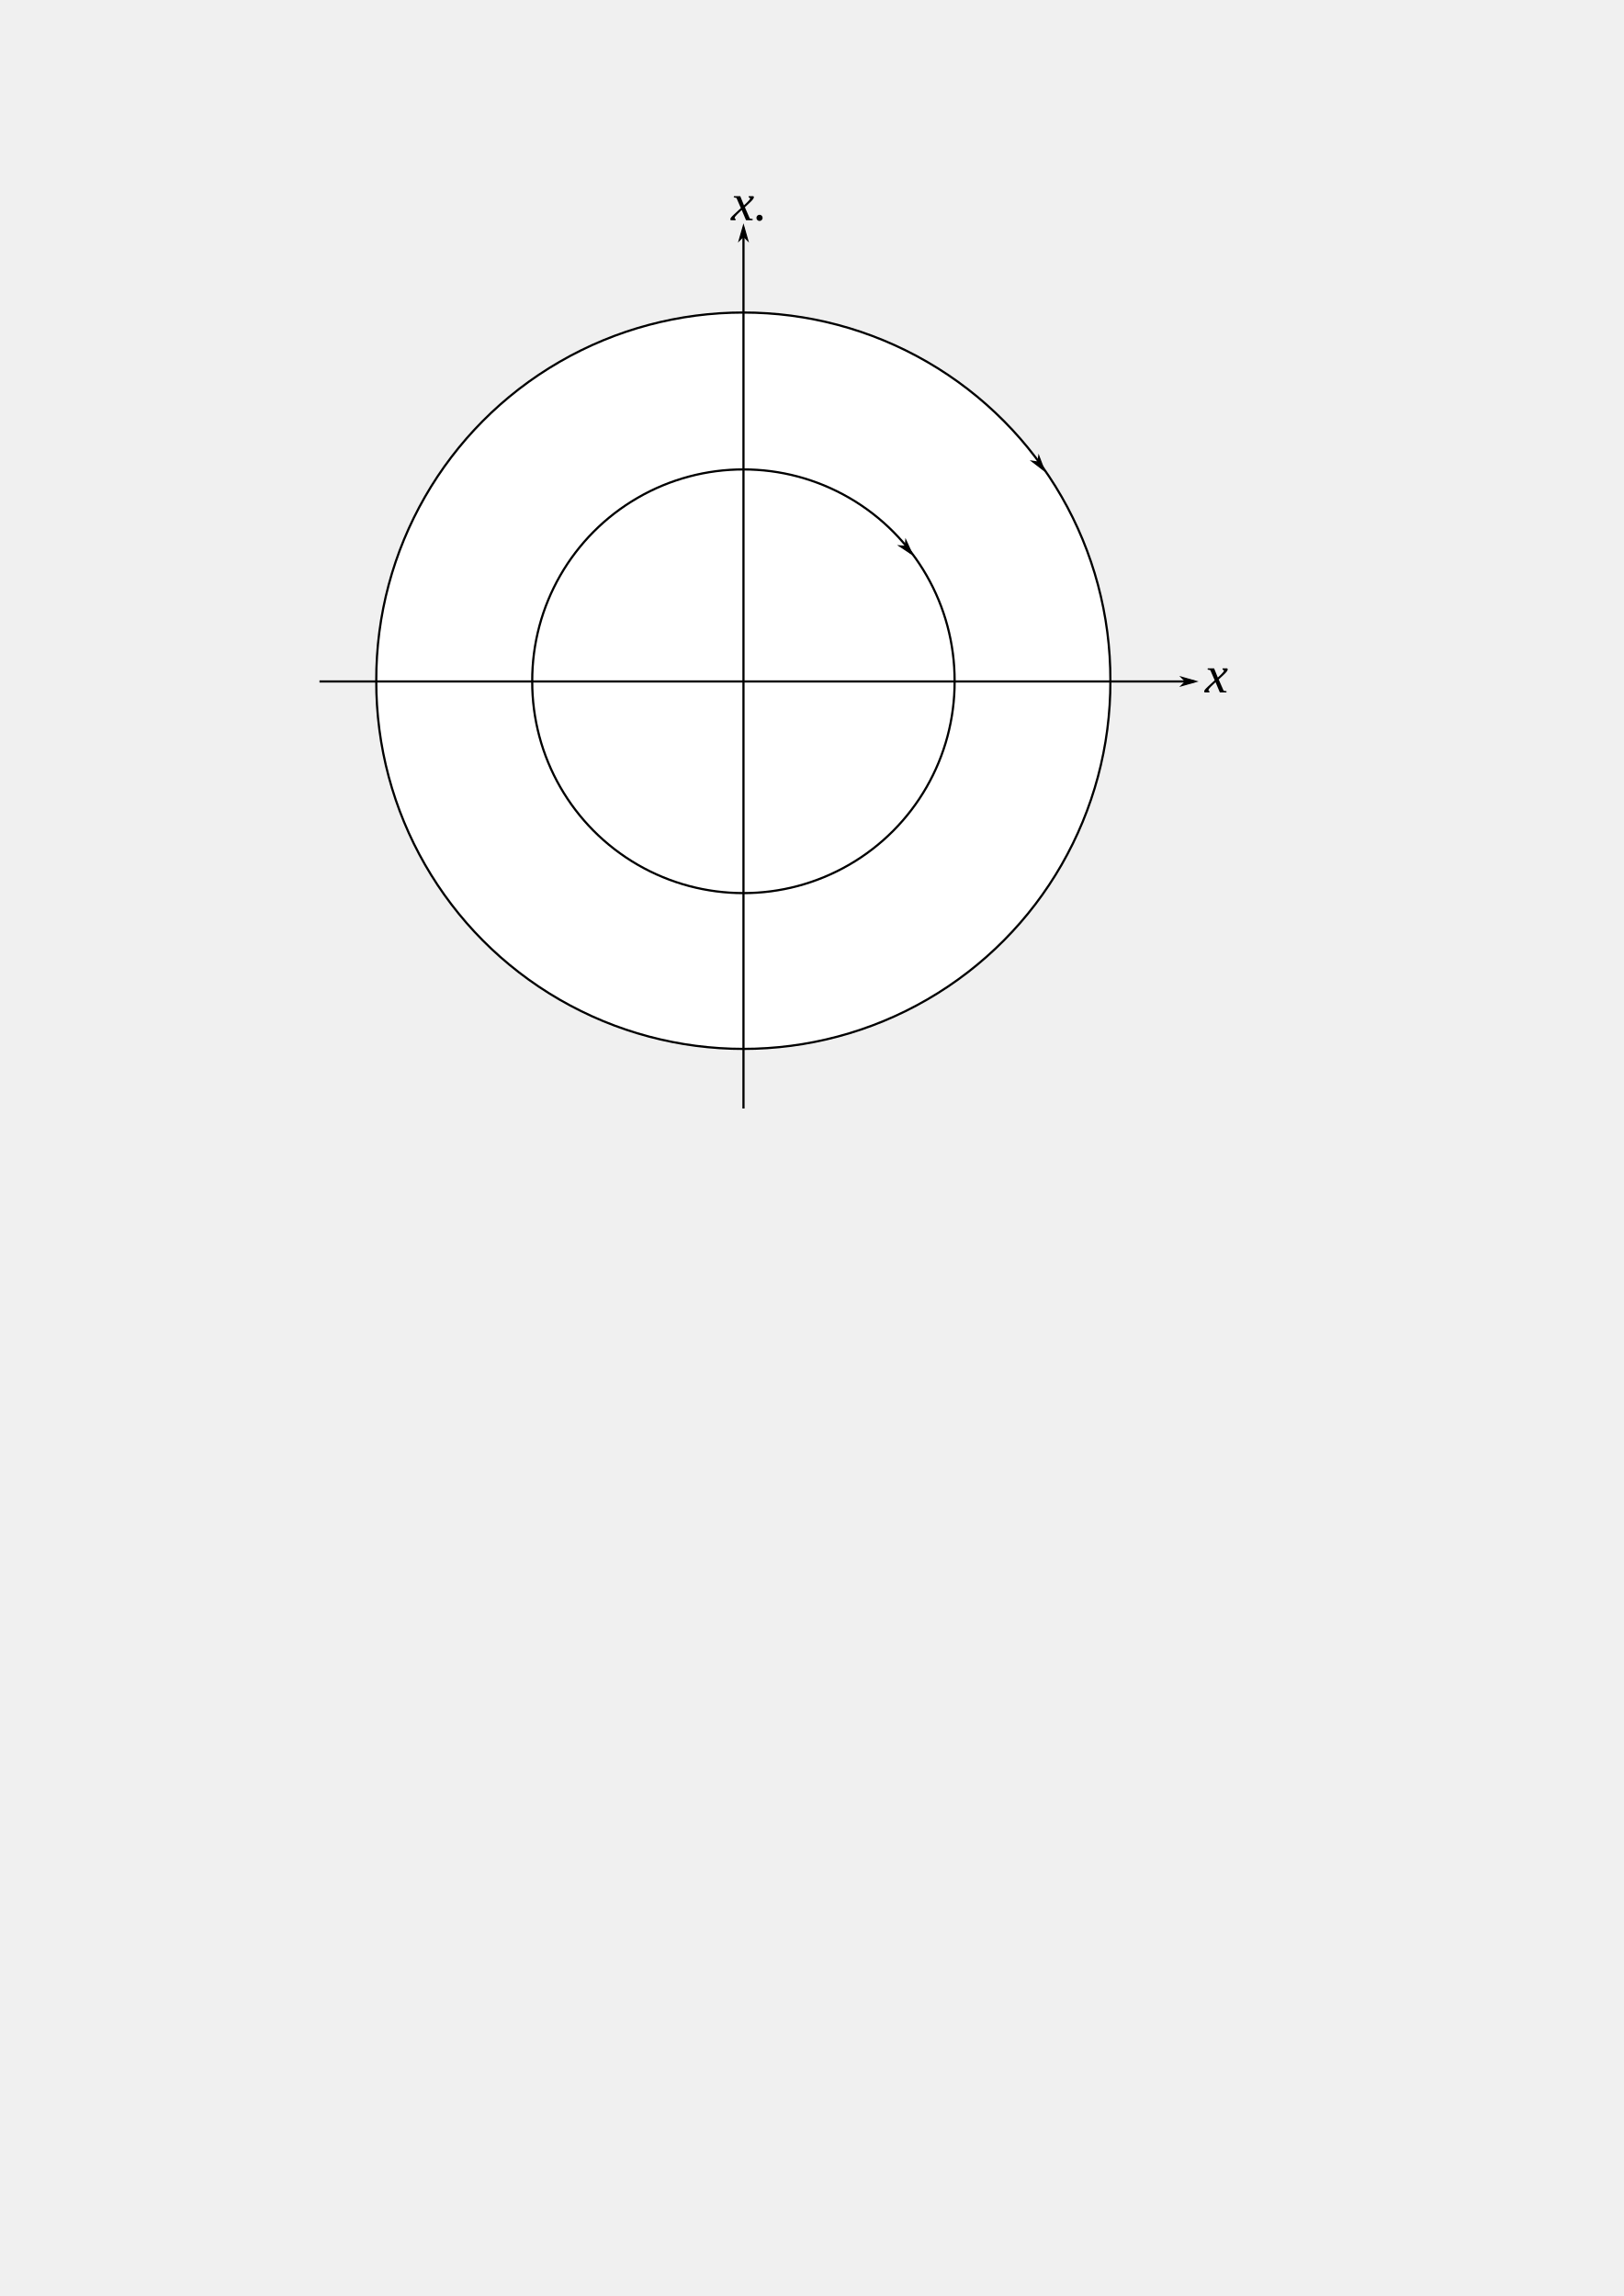
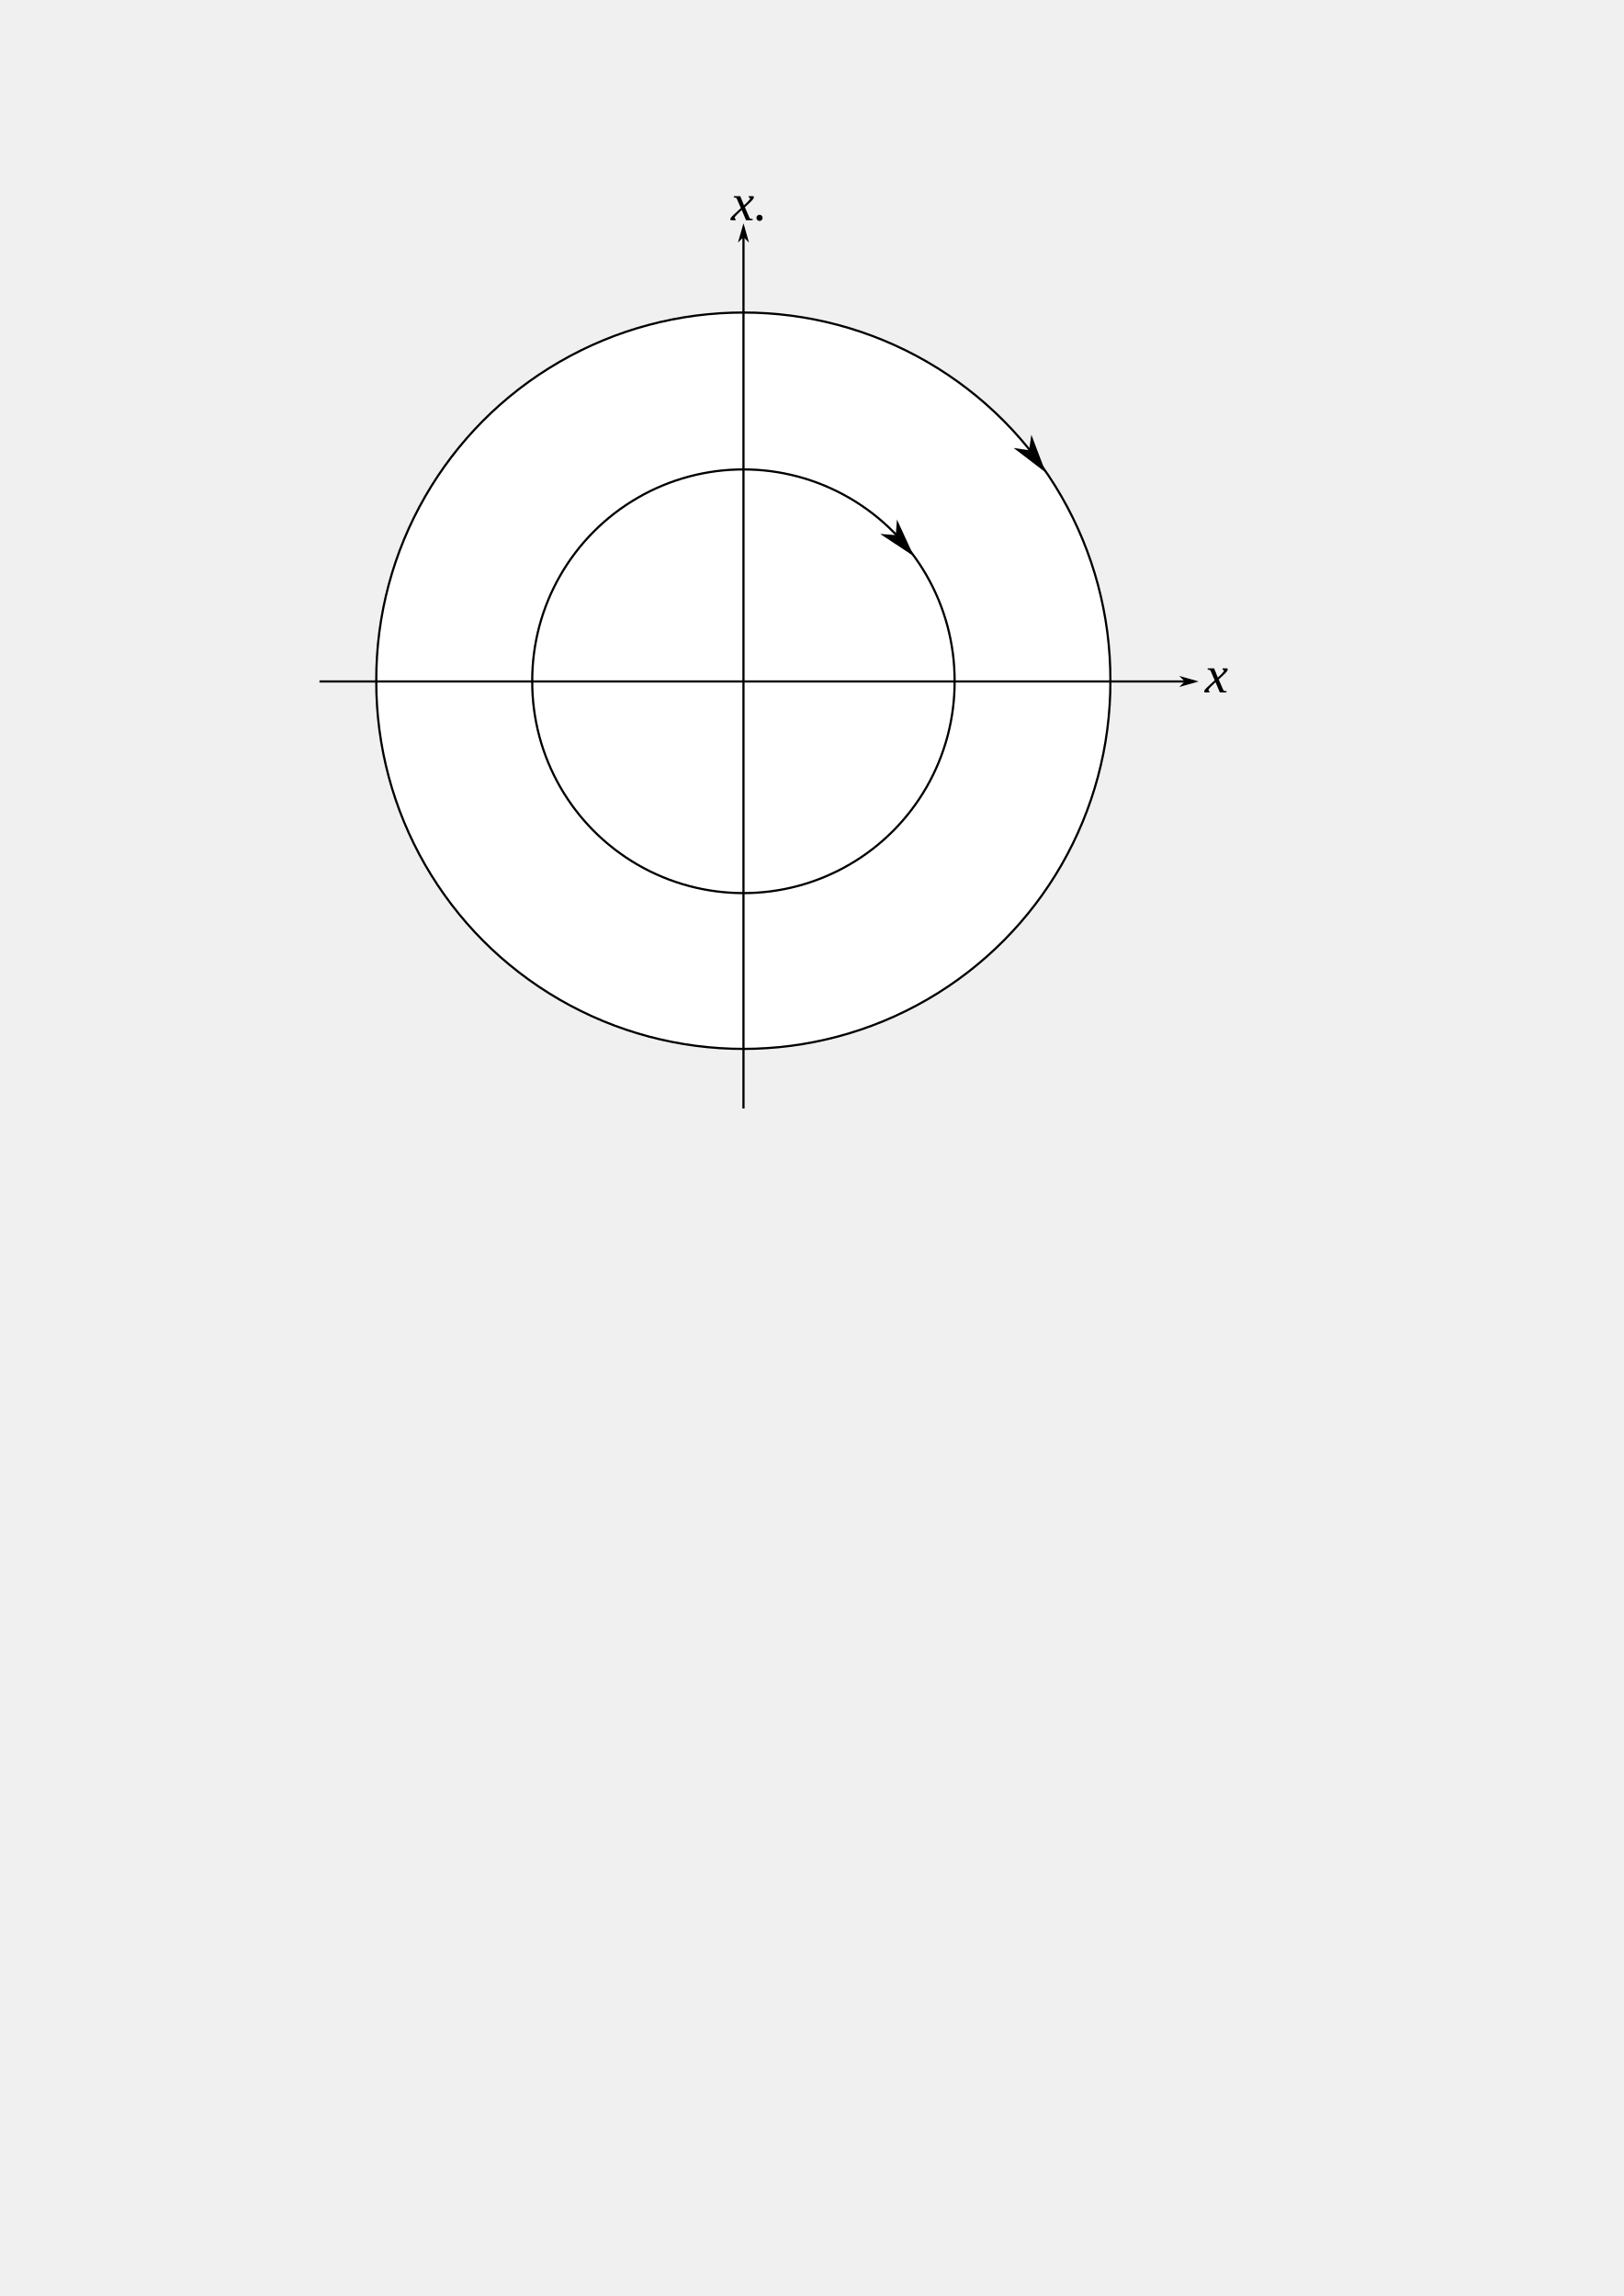
<svg xmlns="http://www.w3.org/2000/svg" width="744.094" height="1052.362" id="svg5654">
  <defs id="defs5656">
+     <marker orient="auto" refY="0.0" refX="0.0" id="Arrow1Lend" style="overflow:visible;">
+       <path id="path3335" d="M 0.0,0.0 L 5.0,-5.0 L -12.5,0.0 L 5.0,5.0 L 0.0,0.0 z " style="fill-rule:evenodd;stroke:#000000;stroke-width:1.0pt;marker-start:none;" transform="scale(0.8) rotate(180) translate(12.5,0)" />
+     </marker>
    <marker orient="auto" refY="0.0" refX="0.0" id="Arrow1Mend" style="overflow:visible;">
      <path id="path3169" d="M 0.0,0.0 L 5.0,-5.0 L -12.5,0.0 L 5.0,5.0 L 0.0,0.0 z " style="fill-rule:evenodd;stroke:#000000;stroke-width:1.0pt;marker-start:none;" transform="scale(0.4) rotate(180) translate(10,0)" />
    </marker>
  </defs>
  <g id="layer1">
    <path transform="matrix(1.738007,0,0,1.738007,-262.0706,-251.3688)" d="M 443.571,324.148 A 96.786,96.786 0 1 1 250,324.148 A 96.786,96.786 0 1 1 443.571,324.148 z" id="path6696" style="opacity:1;fill:#ffffff;fill-opacity:1;stroke:#000000;stroke-width:0.575;stroke-miterlimit:4;stroke-dasharray:none;stroke-dashoffset:0;stroke-opacity:1" />
    <path style="opacity:1;fill:#ffffff;fill-opacity:1;stroke:#000000;stroke-width:1;stroke-miterlimit:4;stroke-dasharray:none;stroke-dashoffset:0;stroke-opacity:1" id="path6694" d="M 443.571,324.148 A 96.786,96.786 0 1 1 250,324.148 A 96.786,96.786 0 1 1 443.571,324.148 z" transform="translate(-6.09681,-11.89404)" />
    <path style="fill:none;fill-rule:evenodd;stroke:#000000;stroke-width:1px;stroke-linecap:butt;stroke-linejoin:miter;marker-end:url(#Arrow1Mend);stroke-opacity:1" d="M 340.714,508.076 L 340.714,104.301" id="path6173" />
    <path id="path6692" d="M 146.411,312.344 L 547.333,312.344" style="fill:none;fill-rule:evenodd;stroke:#000000;stroke-width:1px;stroke-linecap:butt;stroke-linejoin:miter;marker-end:url(#Arrow1Mend);stroke-opacity:1" />
-     <path style="fill:none;fill-rule:evenodd;stroke:#000000;stroke-width:1px;stroke-linecap:butt;stroke-linejoin:miter;stroke-opacity:1;marker-end:url(#Arrow1Mend)" d="M 415.893,251.559 L 417.5,253.434" id="path6698" />
-     <path style="fill:none;fill-rule:evenodd;stroke:#000000;stroke-width:1px;stroke-linecap:butt;stroke-linejoin:miter;marker-end:url(#Arrow1Mend);stroke-opacity:1" d="M 477.146,213.781 L 478.034,214.973" id="path7217" />
+     <path style="fill:none;fill-rule:evenodd;stroke:#000000;stroke-width:1px;stroke-linecap:butt;stroke-linejoin:miter;stroke-opacity:1;marker-end:url(#Arrow1Lend)" d="M 415.893,251.559 L 417.5,253.434" id="path6698" />
+     <path style="fill:none;fill-rule:evenodd;stroke:#000000;stroke-width:1px;stroke-linecap:butt;stroke-linejoin:miter;marker-end:url(#Arrow1Lend);stroke-opacity:1" d="M 477.146,213.781 L 478.034,214.973" id="path7217" />
    <text xml:space="preserve" style="font-size:24px;font-style:italic;font-variant:normal;font-weight:normal;font-stretch:normal;text-align:start;line-height:125%;writing-mode:lr-tb;text-anchor:start;fill:#000000;fill-opacity:1;stroke:none;stroke-width:1px;stroke-linecap:butt;stroke-linejoin:miter;stroke-opacity:1;font-family:Liberation Serif;-inkscape-font-specification:Liberation Serif Italic" x="552.143" y="317.362" id="text7734">
      <tspan id="tspan7736" x="552.143" y="317.362">x</tspan>
    </text>
    <text xml:space="preserve" style="font-size:24px;font-style:italic;font-variant:normal;font-weight:normal;font-stretch:normal;text-align:start;line-height:125%;writing-mode:lr-tb;text-anchor:start;fill:#000000;fill-opacity:1;stroke:none;stroke-width:1px;stroke-linecap:butt;stroke-linejoin:miter;stroke-opacity:1;font-family:Liberation Serif;-inkscape-font-specification:Liberation Serif Italic" x="335" y="100.934" id="text7738">
      <tspan id="tspan7740" x="335" y="100.934" dy="0 -15" dx="0 -7.143">x.</tspan>
    </text>
  </g>
</svg>
